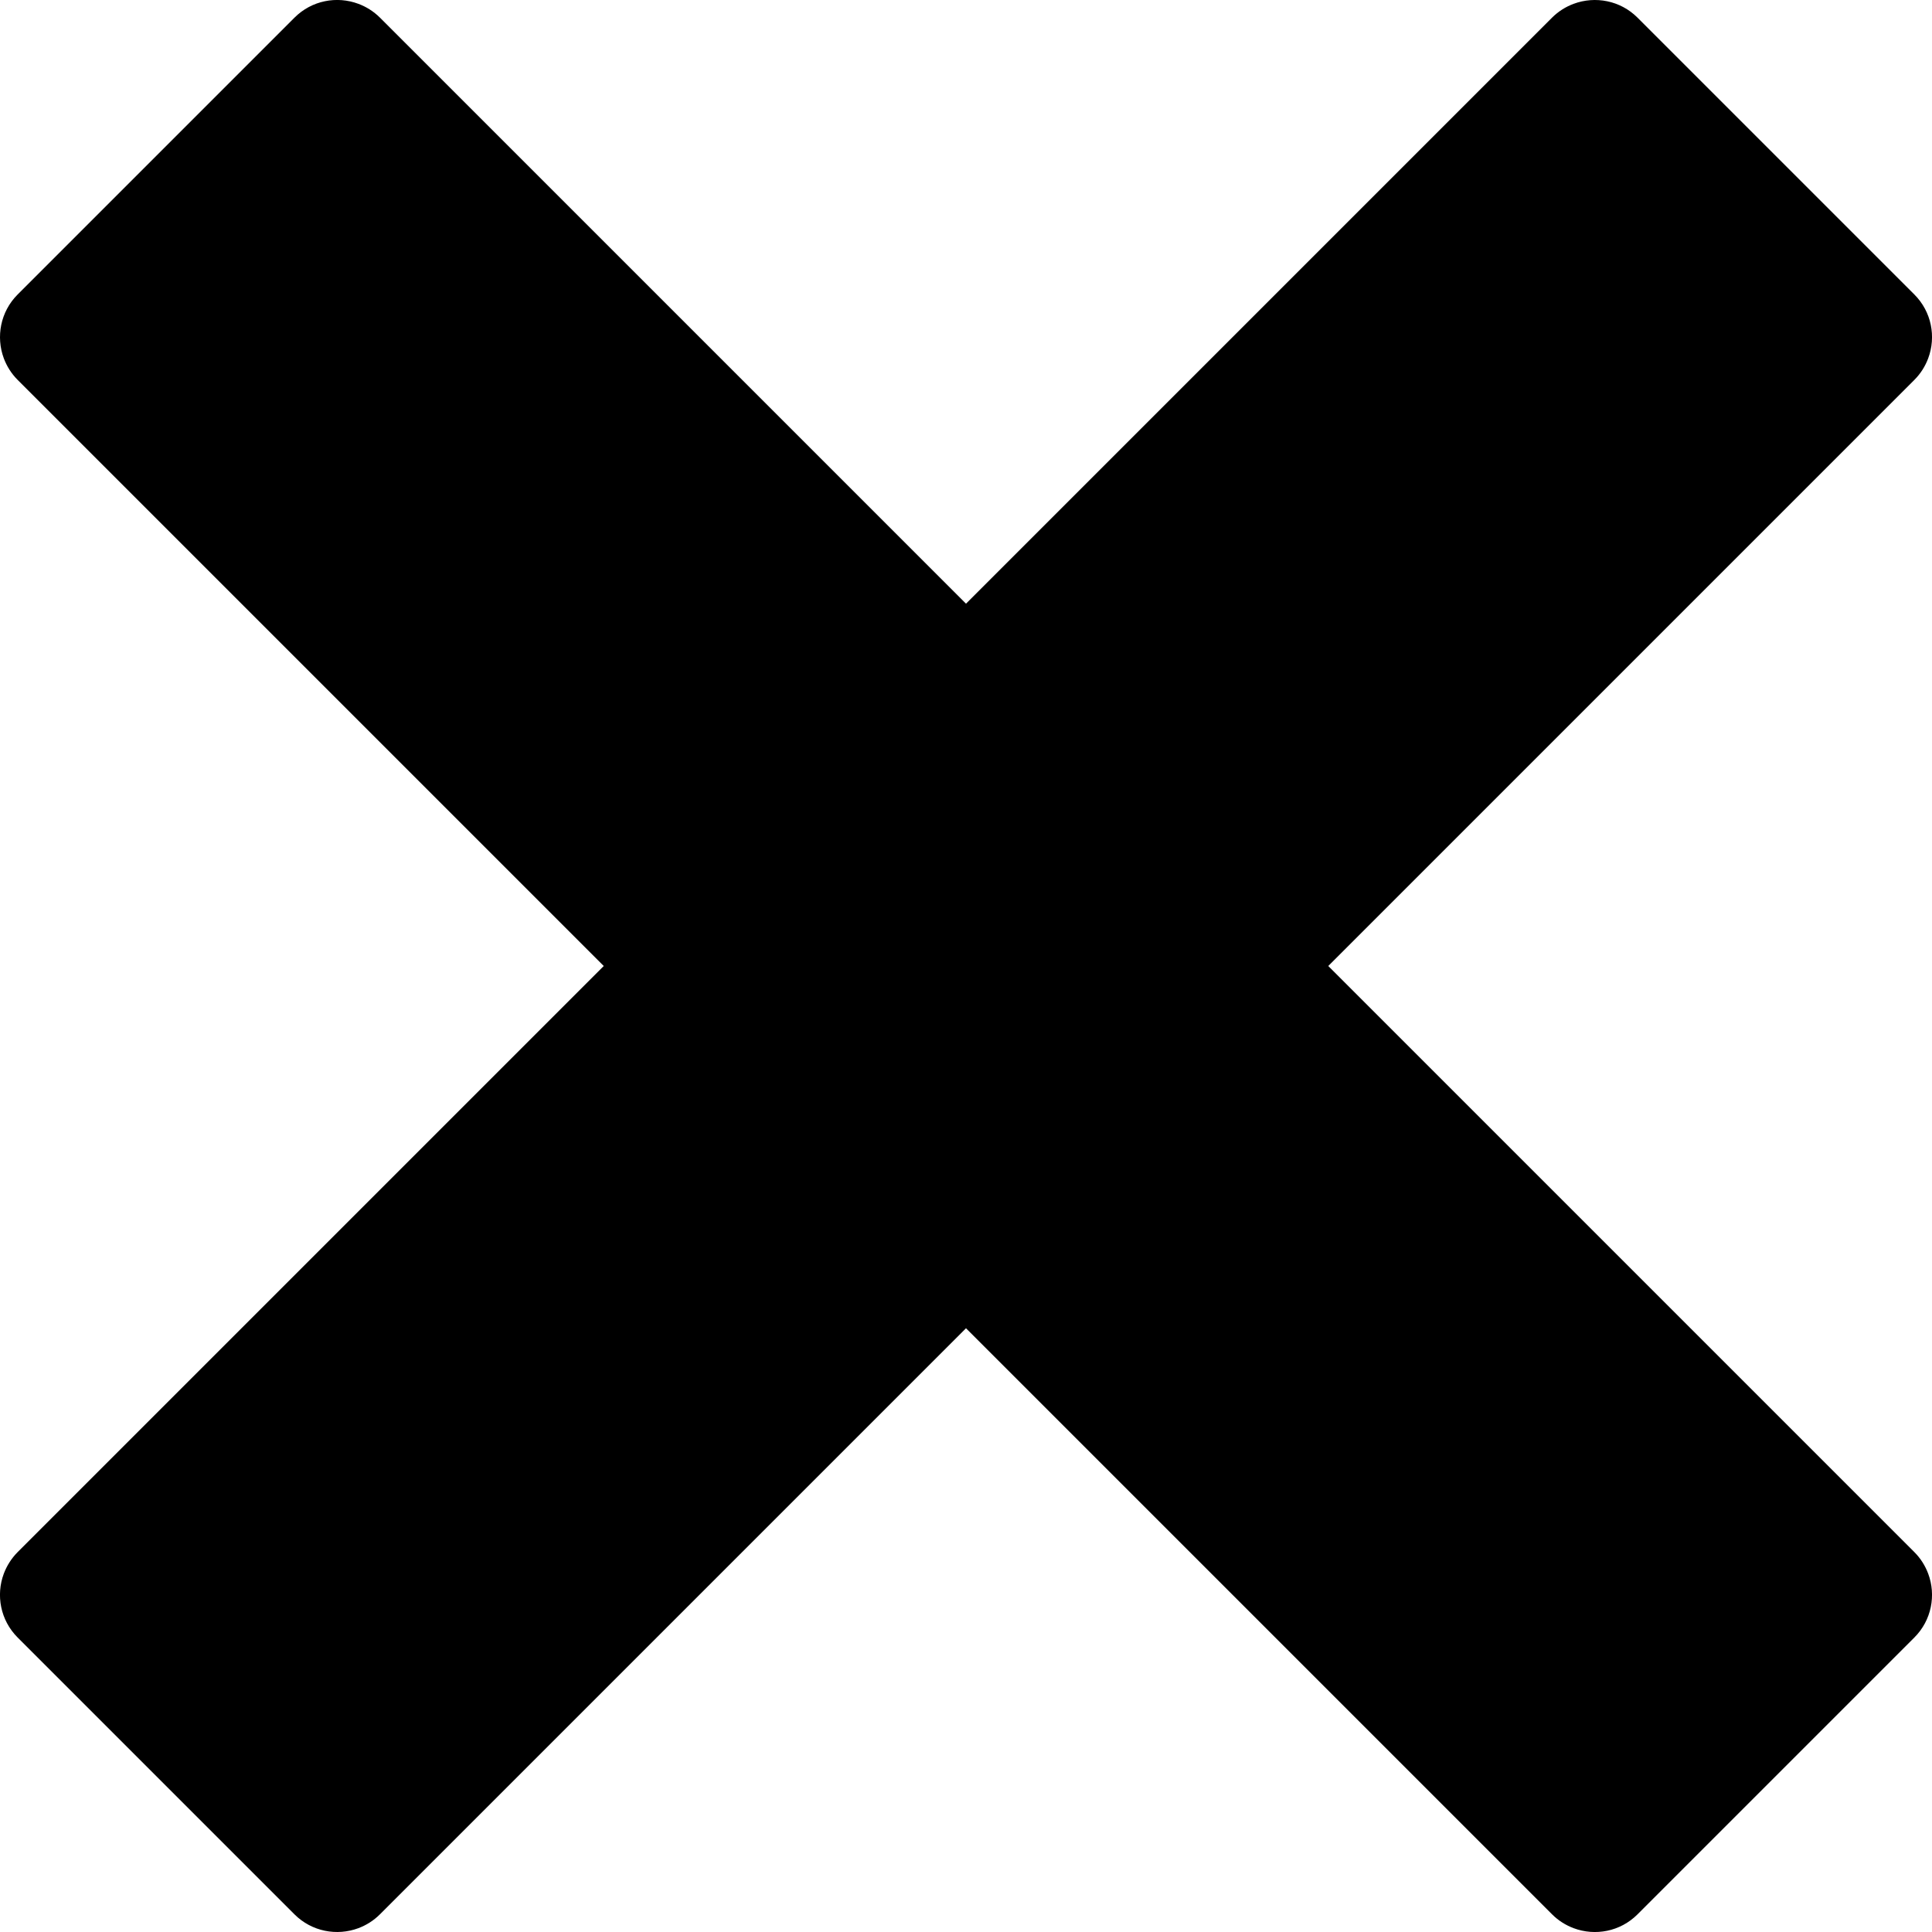
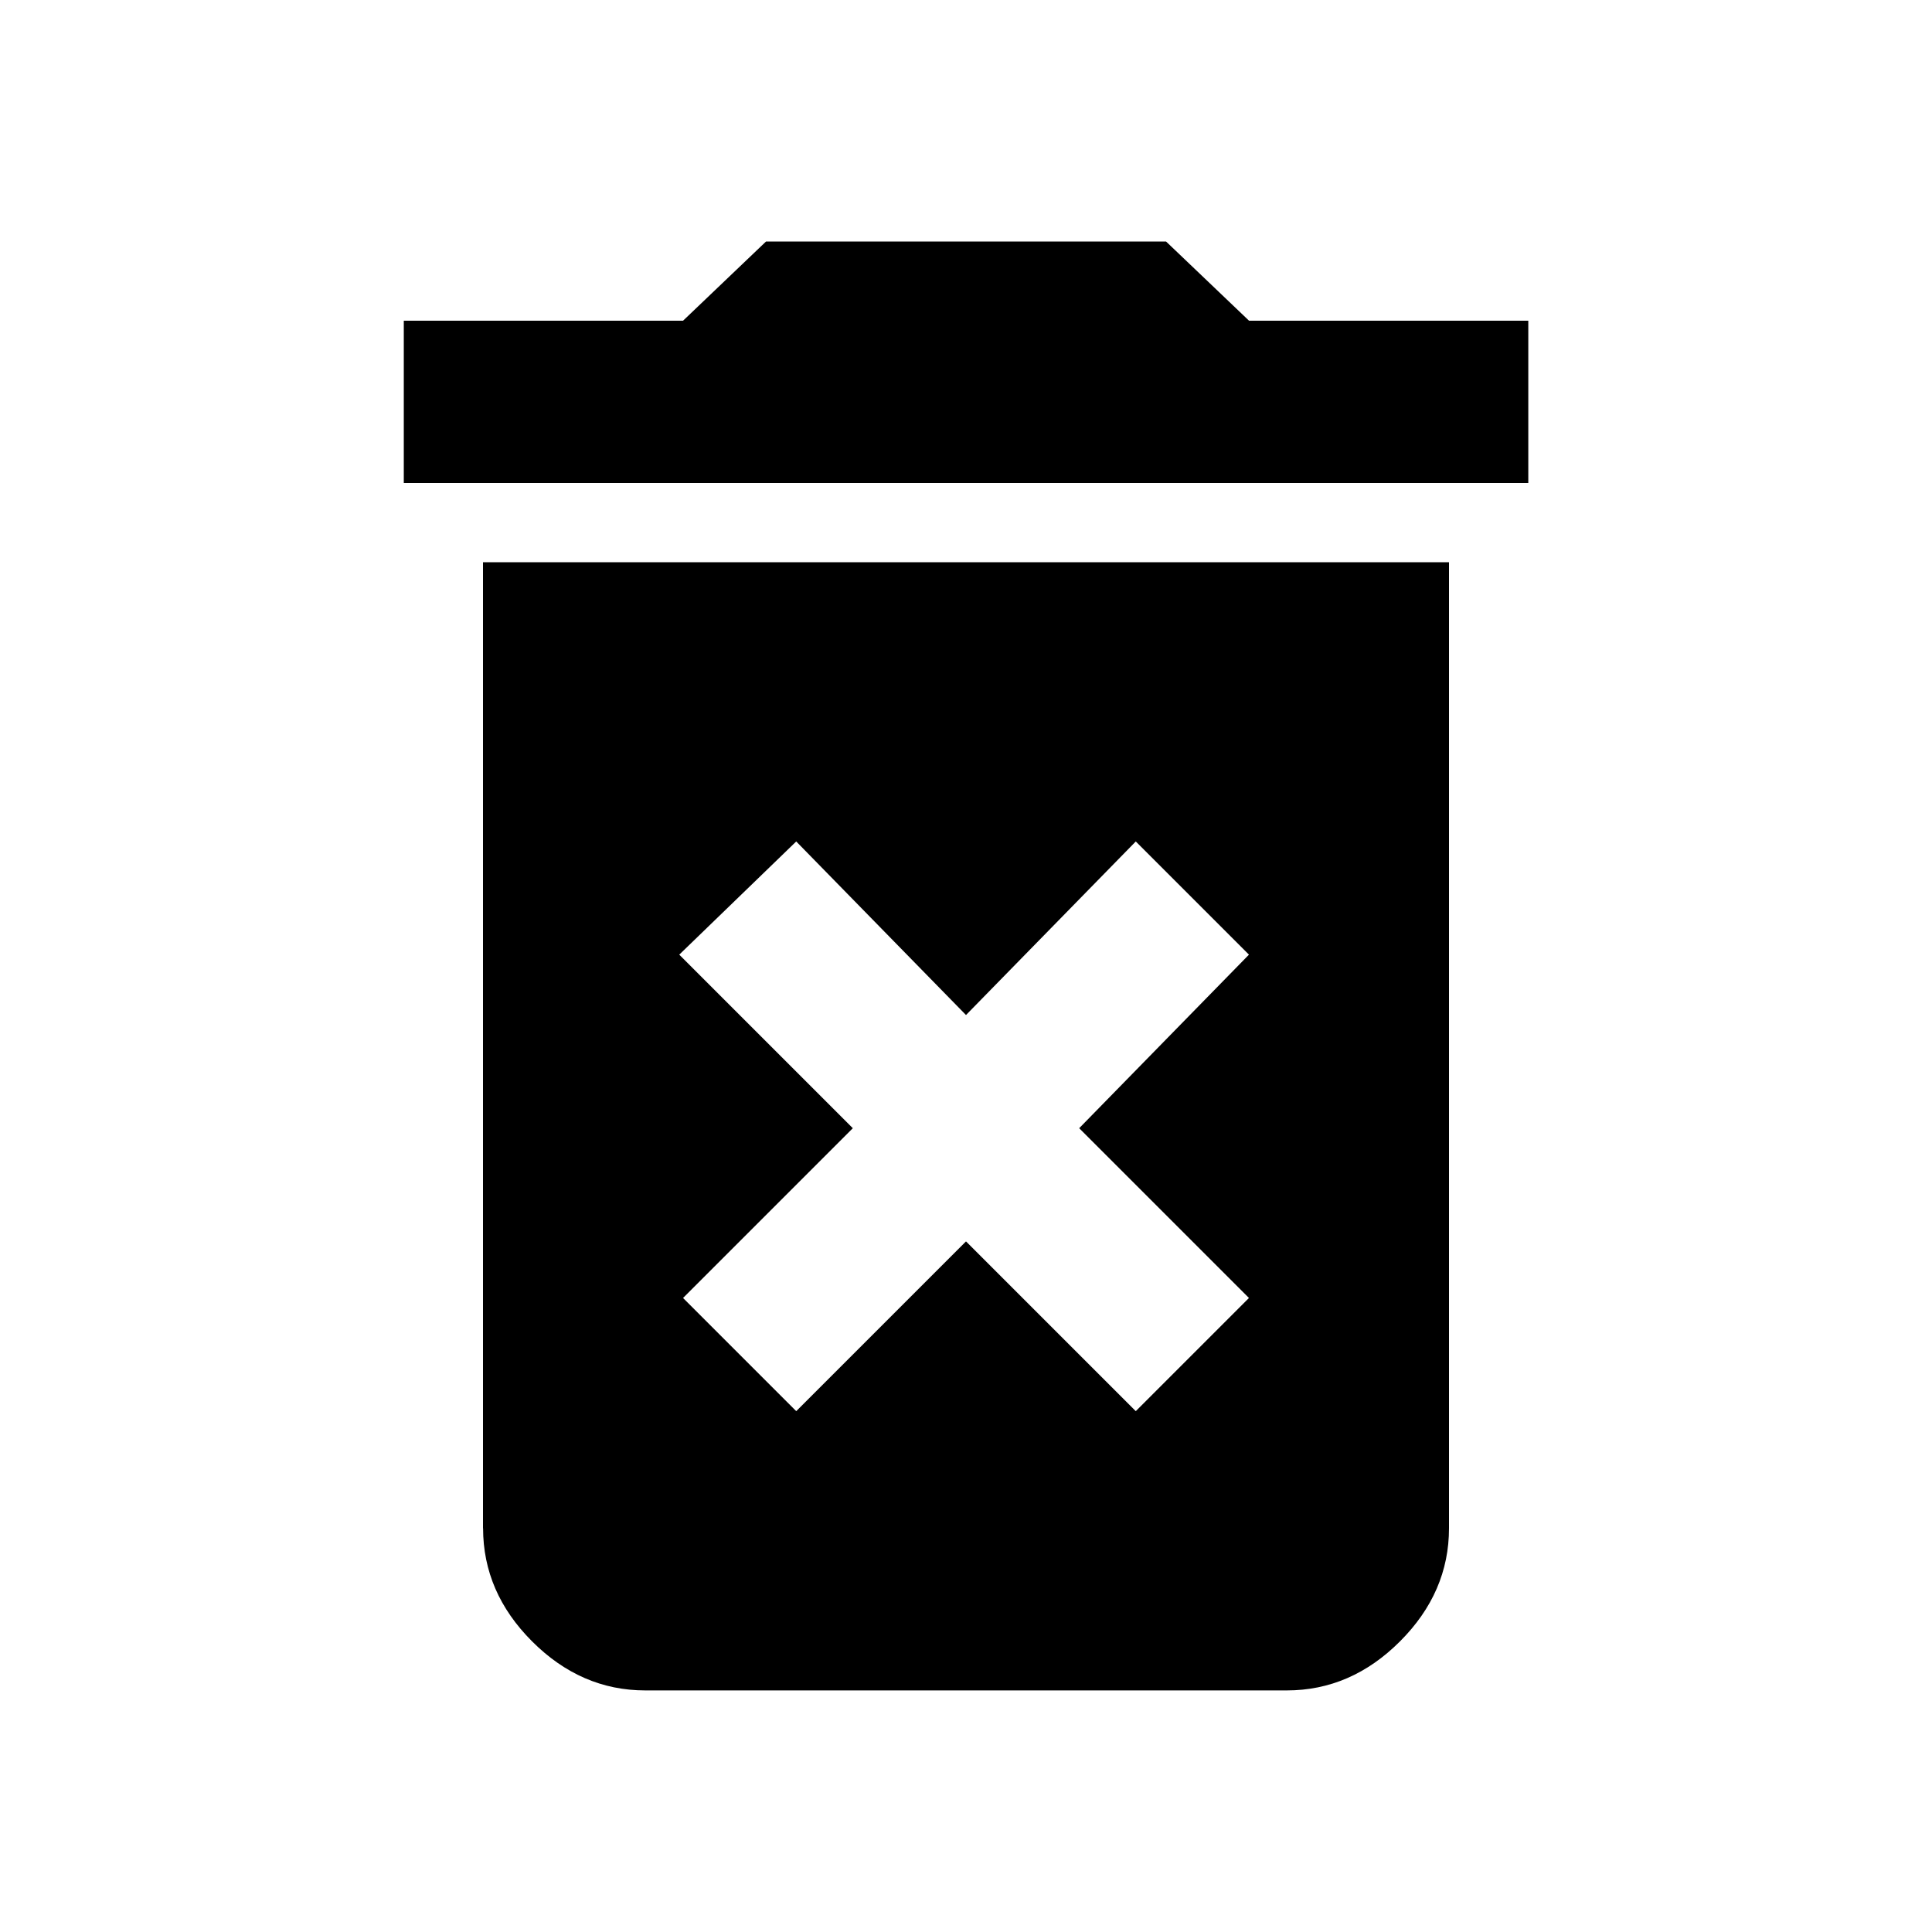
- <svg xmlns="http://www.w3.org/2000/svg" version="1.1" width="32" height="32" viewBox="0 0 32 32">
-   <path d="M31.708 25.708c-0-0-0-0-0-0l-9.708-9.708 9.708-9.708c0-0 0-0 0-0 0.105-0.105 0.18-0.227 0.229-0.357 0.133-0.356 0.057-0.771-0.229-1.057l-4.586-4.586c-0.286-0.286-0.702-0.361-1.057-0.229-0.13 0.048-0.252 0.124-0.357 0.228 0 0-0 0-0 0l-9.708 9.708-9.708-9.708c-0-0-0-0-0-0-0.105-0.104-0.227-0.18-0.357-0.228-0.356-0.133-0.771-0.057-1.057 0.229l-4.586 4.586c-0.286 0.286-0.361 0.702-0.229 1.057 0.049 0.13 0.124 0.252 0.229 0.357 0 0 0 0 0 0l9.708 9.708-9.708 9.708c-0 0-0 0-0 0-0.104 0.105-0.18 0.227-0.229 0.357-0.133 0.355-0.057 0.771 0.229 1.057l4.586 4.586c0.286 0.286 0.702 0.361 1.057 0.229 0.13-0.049 0.252-0.124 0.357-0.229 0-0 0-0 0-0l9.708-9.708 9.708 9.708c0 0 0 0 0 0 0.105 0.105 0.227 0.18 0.357 0.229 0.356 0.133 0.771 0.057 1.057-0.229l4.586-4.586c0.286-0.286 0.362-0.702 0.229-1.057-0.049-0.13-0.124-0.252-0.229-0.357z" />
+ <svg xmlns="http://www.w3.org/2000/svg" version="1.1" width="24" height="24" viewBox="0 0 24 24">
+   <path d="M15.516 3.984h3.469v2.016h-13.969v-2.016h3.469l1.031-0.984h4.969zM8.438 11.859l2.156 2.156-2.109 2.109 1.406 1.406 2.109-2.109 2.109 2.109 1.406-1.406-2.109-2.109 2.109-2.156-1.406-1.406-2.109 2.156-2.109-2.156zM6 18.984v-12h12v12q0 0.797-0.609 1.406t-1.406 0.609h-7.969q-0.797 0-1.406-0.609t-0.609-1.406z" />
</svg>
